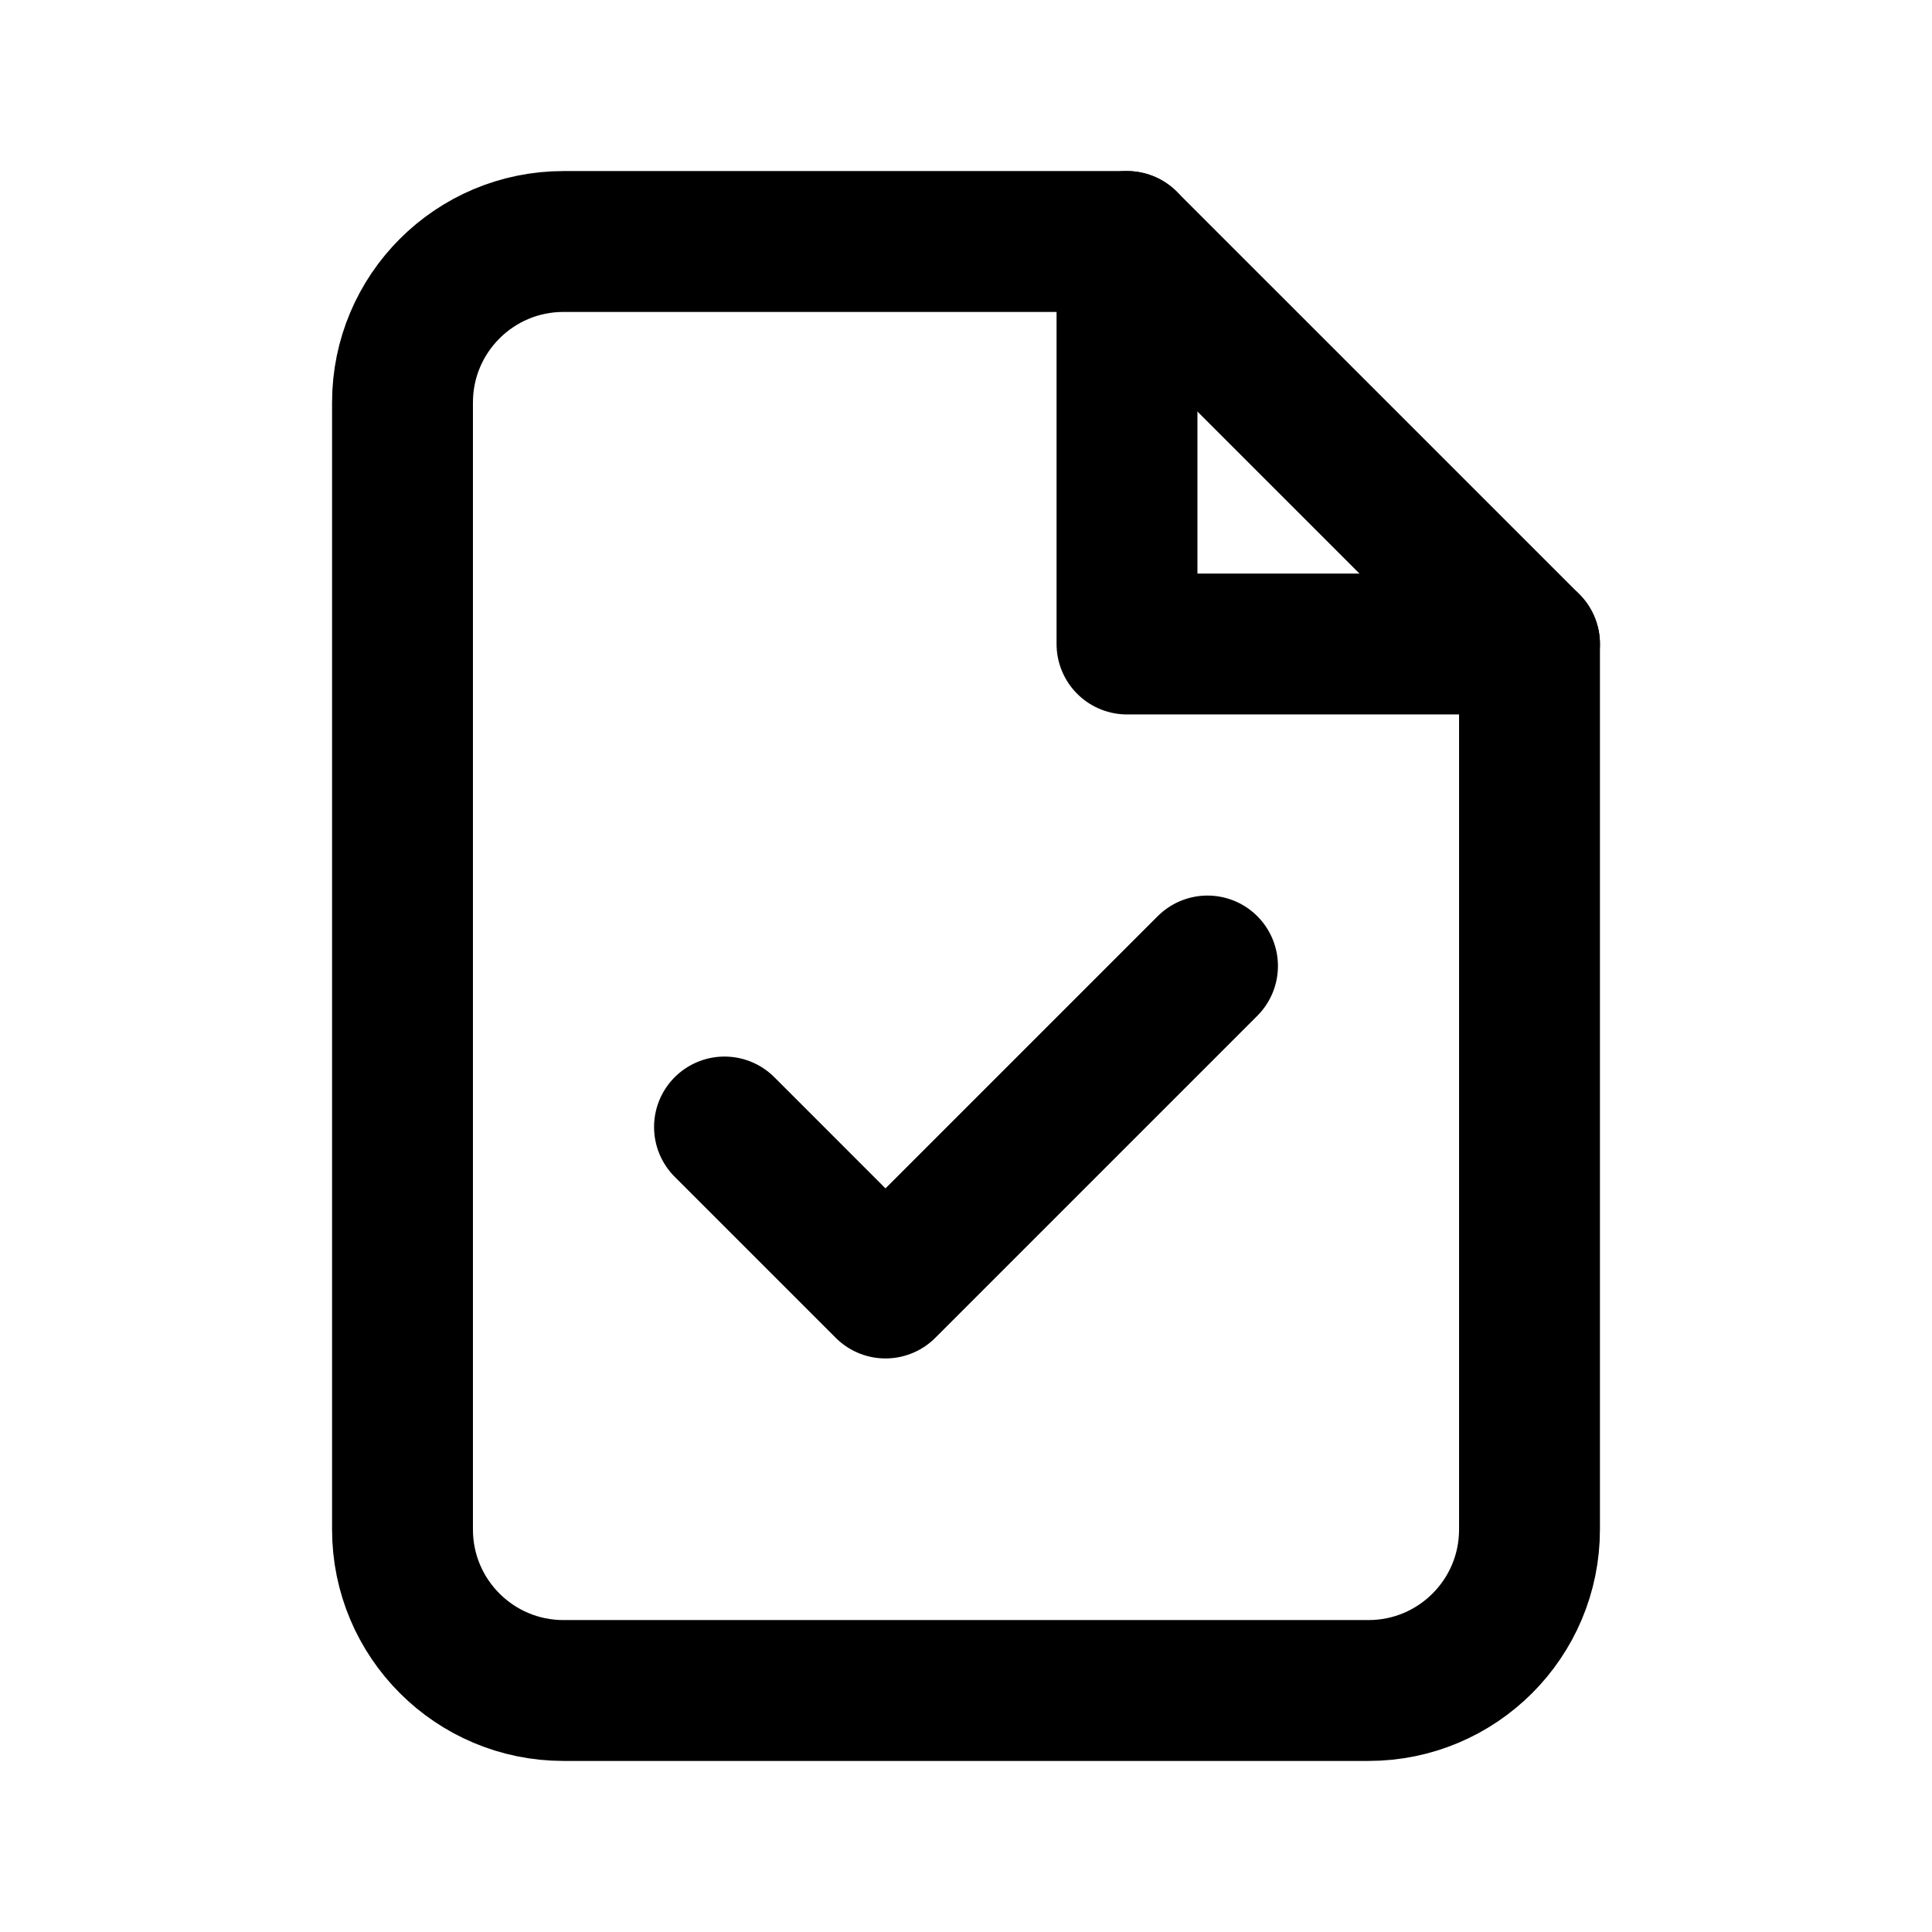
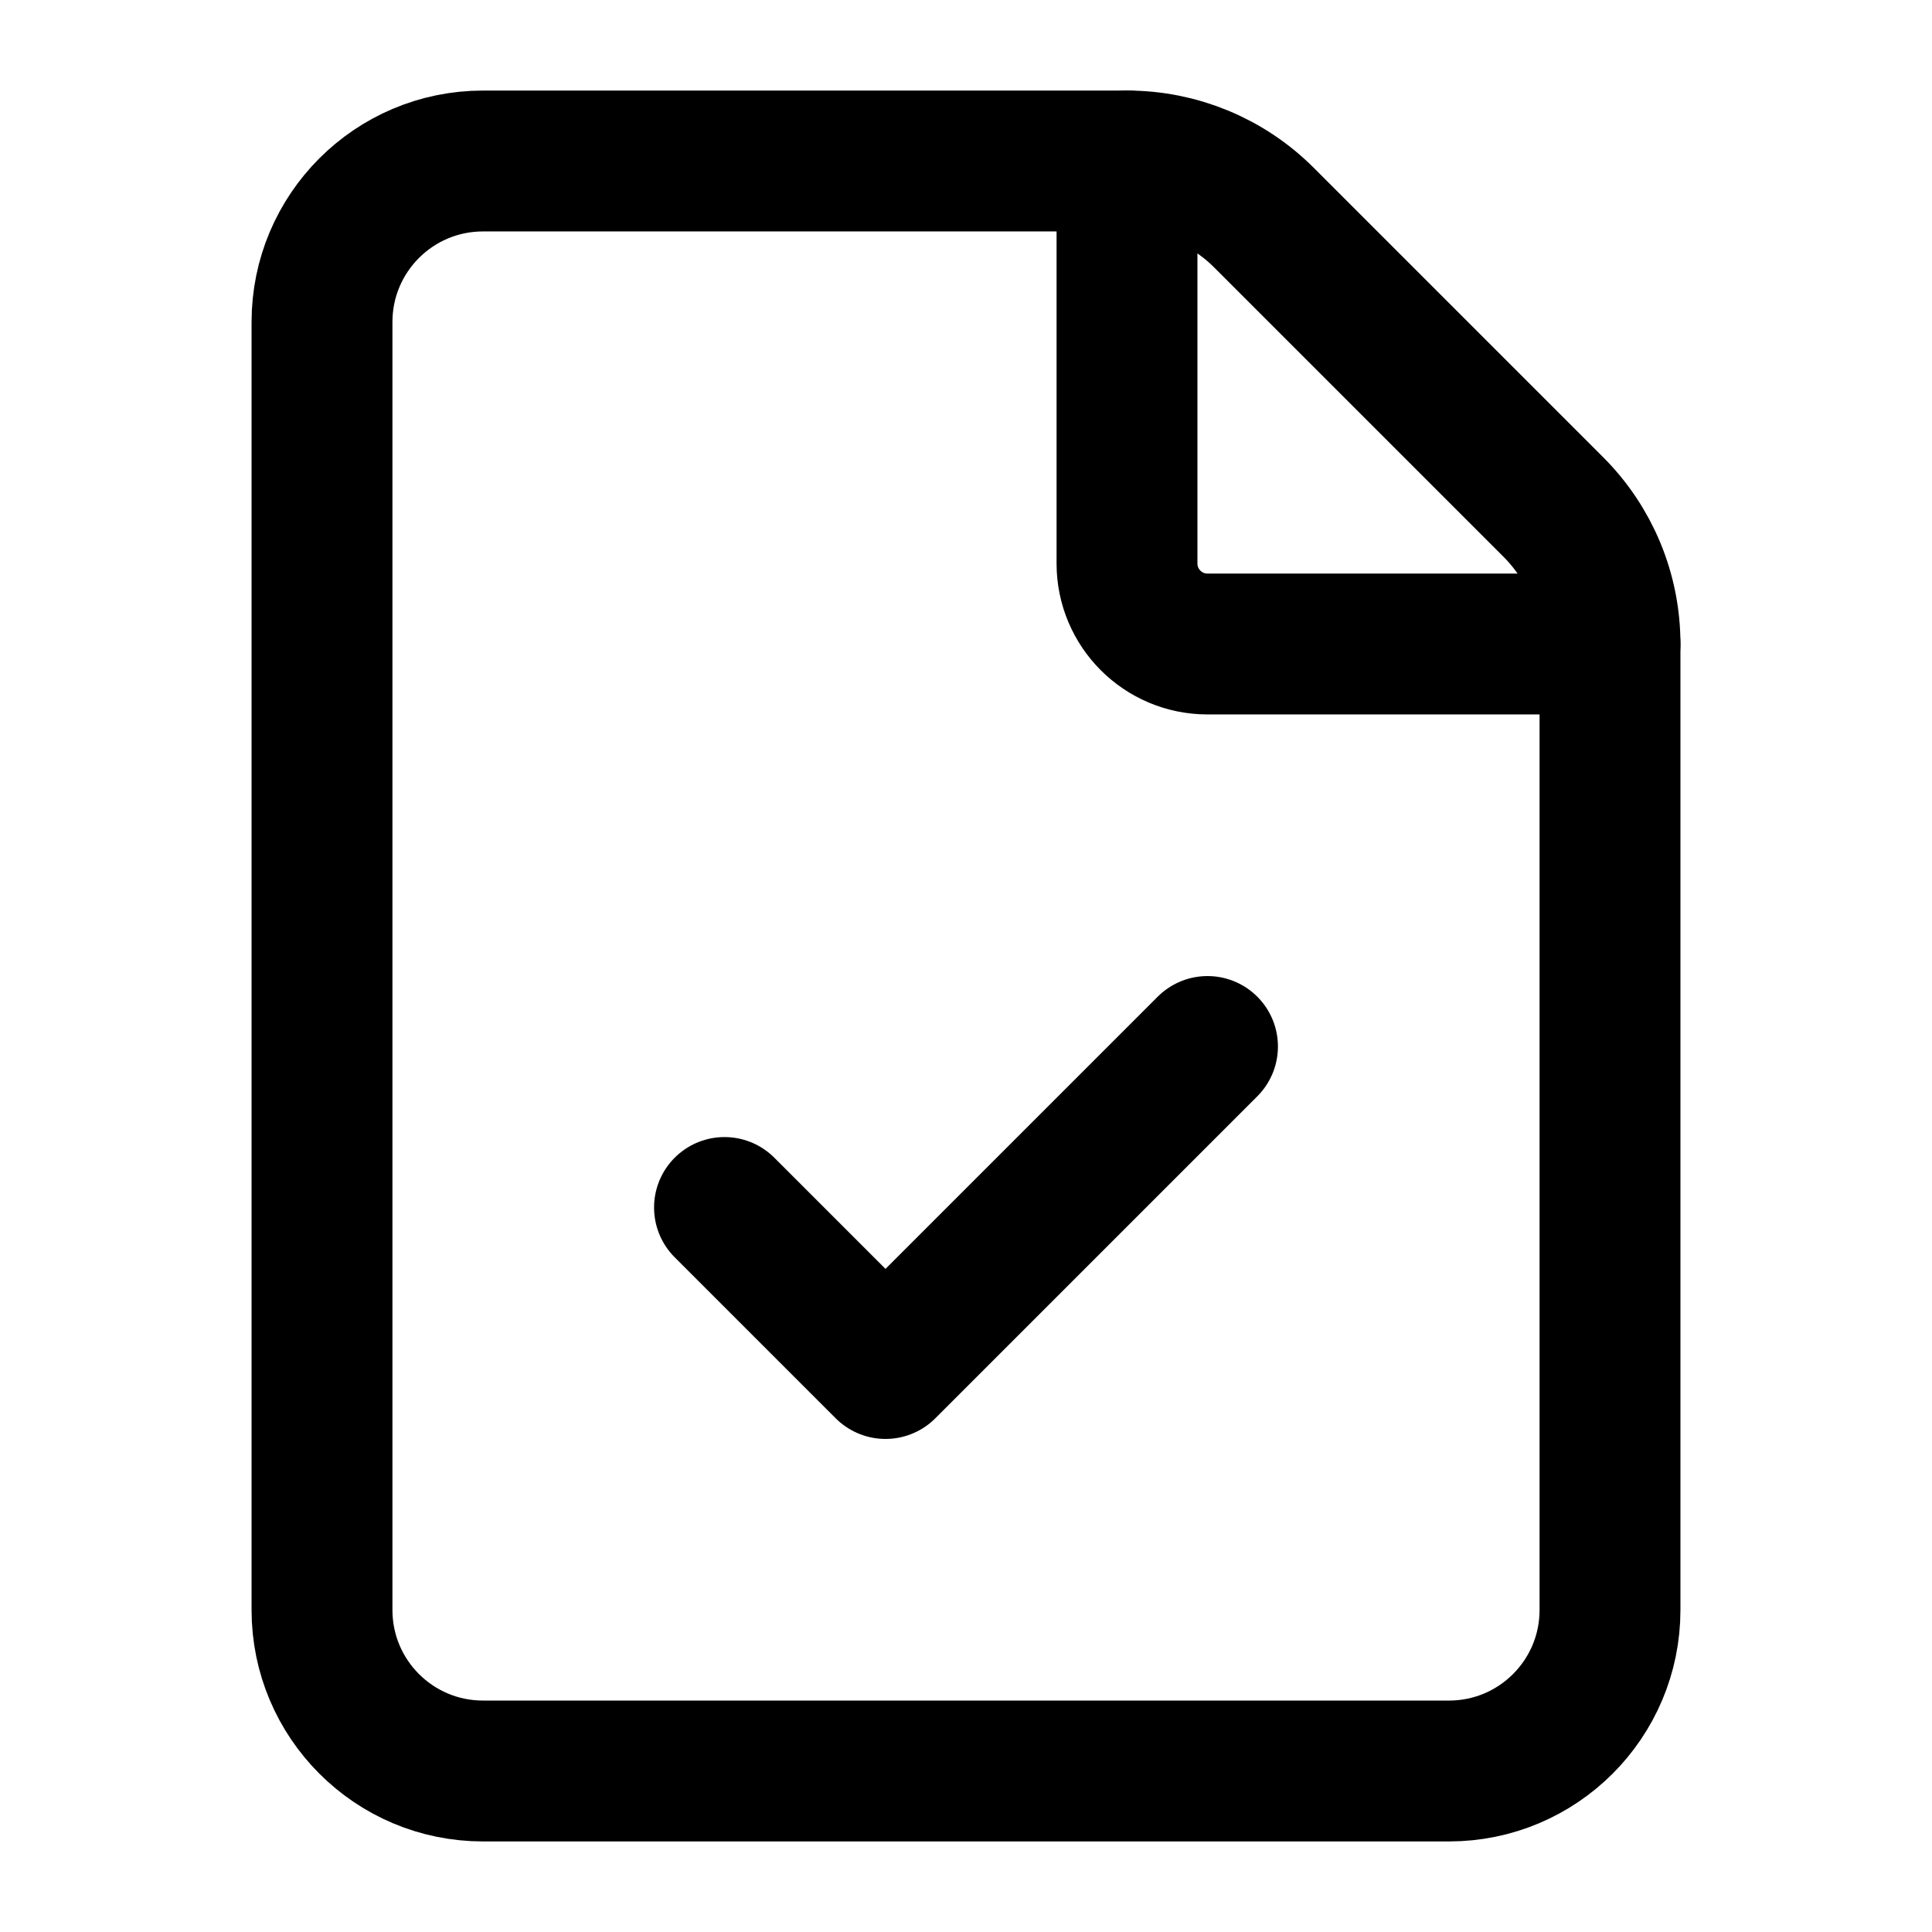
<svg xmlns="http://www.w3.org/2000/svg" aria-hidden="true" focusable="false" viewBox="0 0 24 24" width="24" height="24" fill="none" stroke="currentColor" stroke-width="1.75" stroke-linecap="round" stroke-linejoin="round">
-   <path d="M14 3H7a2 2 0 0 0-2 2v14a2 2 0 0 0 2 2h10a2 2 0 0 0 2-2V8l-5-5Z" />
-   <path d="M14 3v5h5" />
-   <path d="m9 14 2 2 4-4" />
+   <path d="M6 22a2 2 0 0 1-2-2V4a2 2 0 0 1 2-2h8a2.4 2.4 0 0 1 1.704.706l3.588 3.588A2.4 2.4 0 0 1 20 8v12a2 2 0 0 1-2 2z" />
+   <path d="M14 2v5a1 1 0 0 0 1 1h5M9 15l2 2l4-4" />
</svg>
